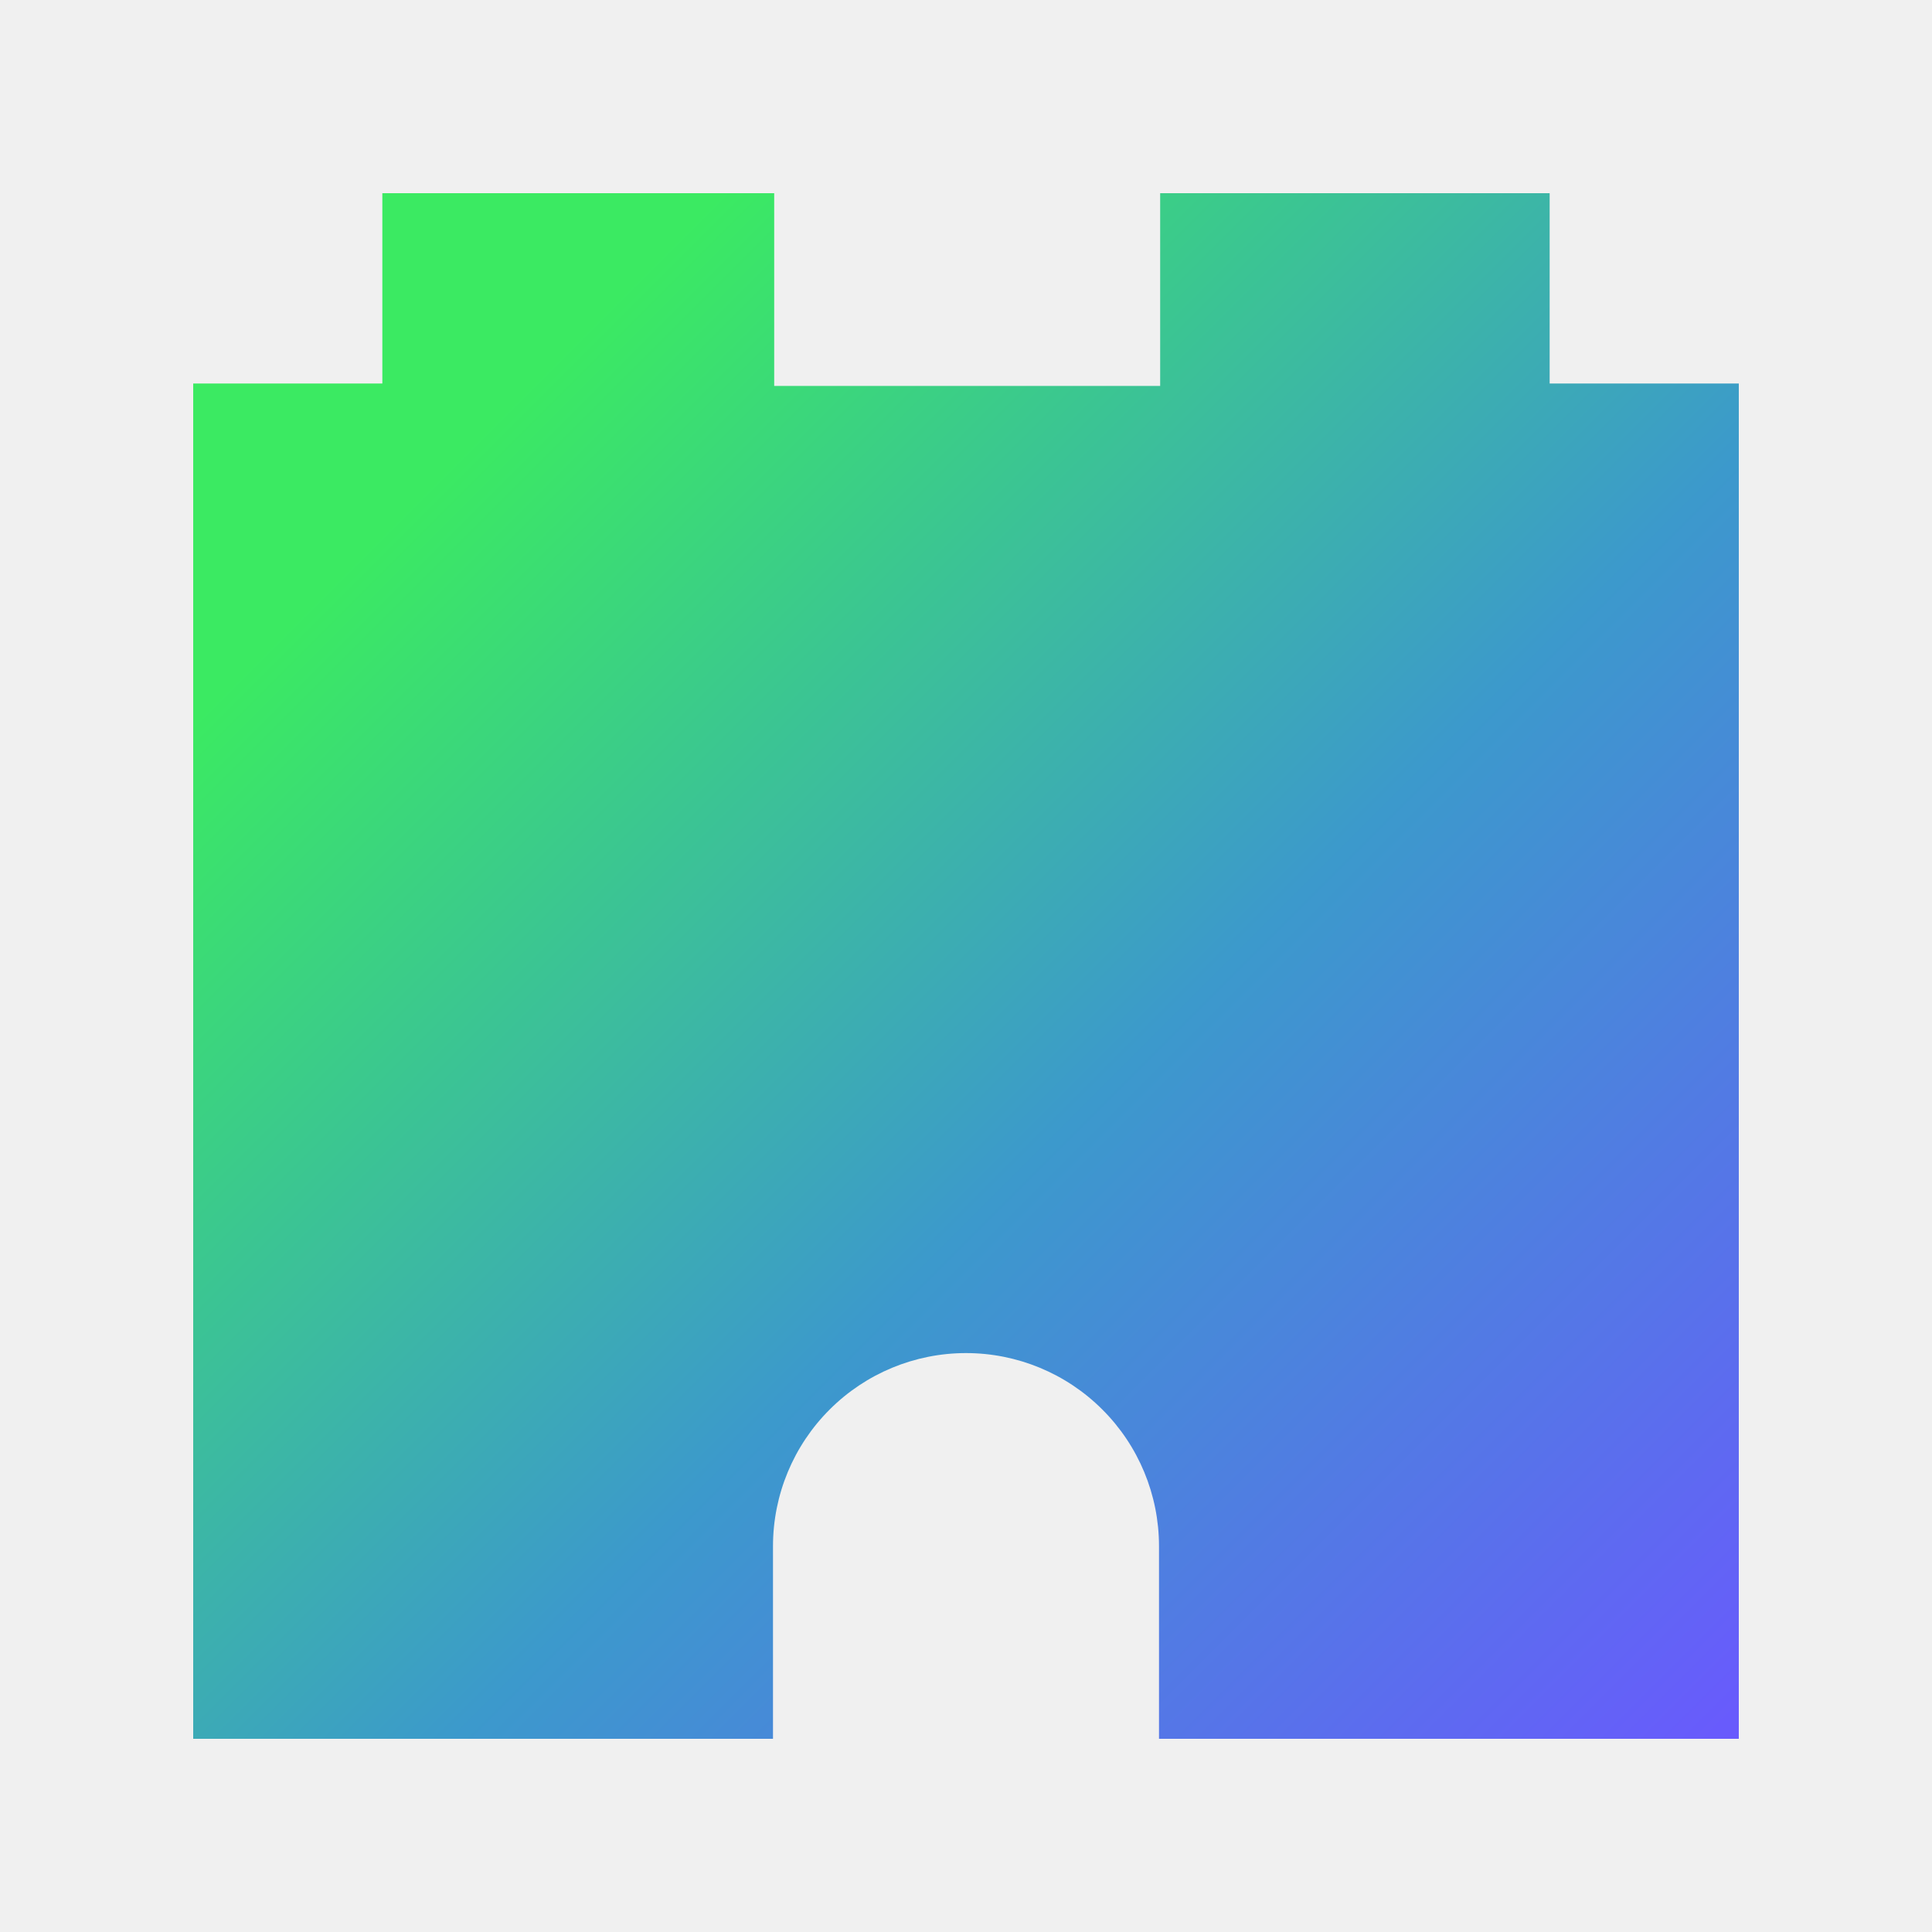
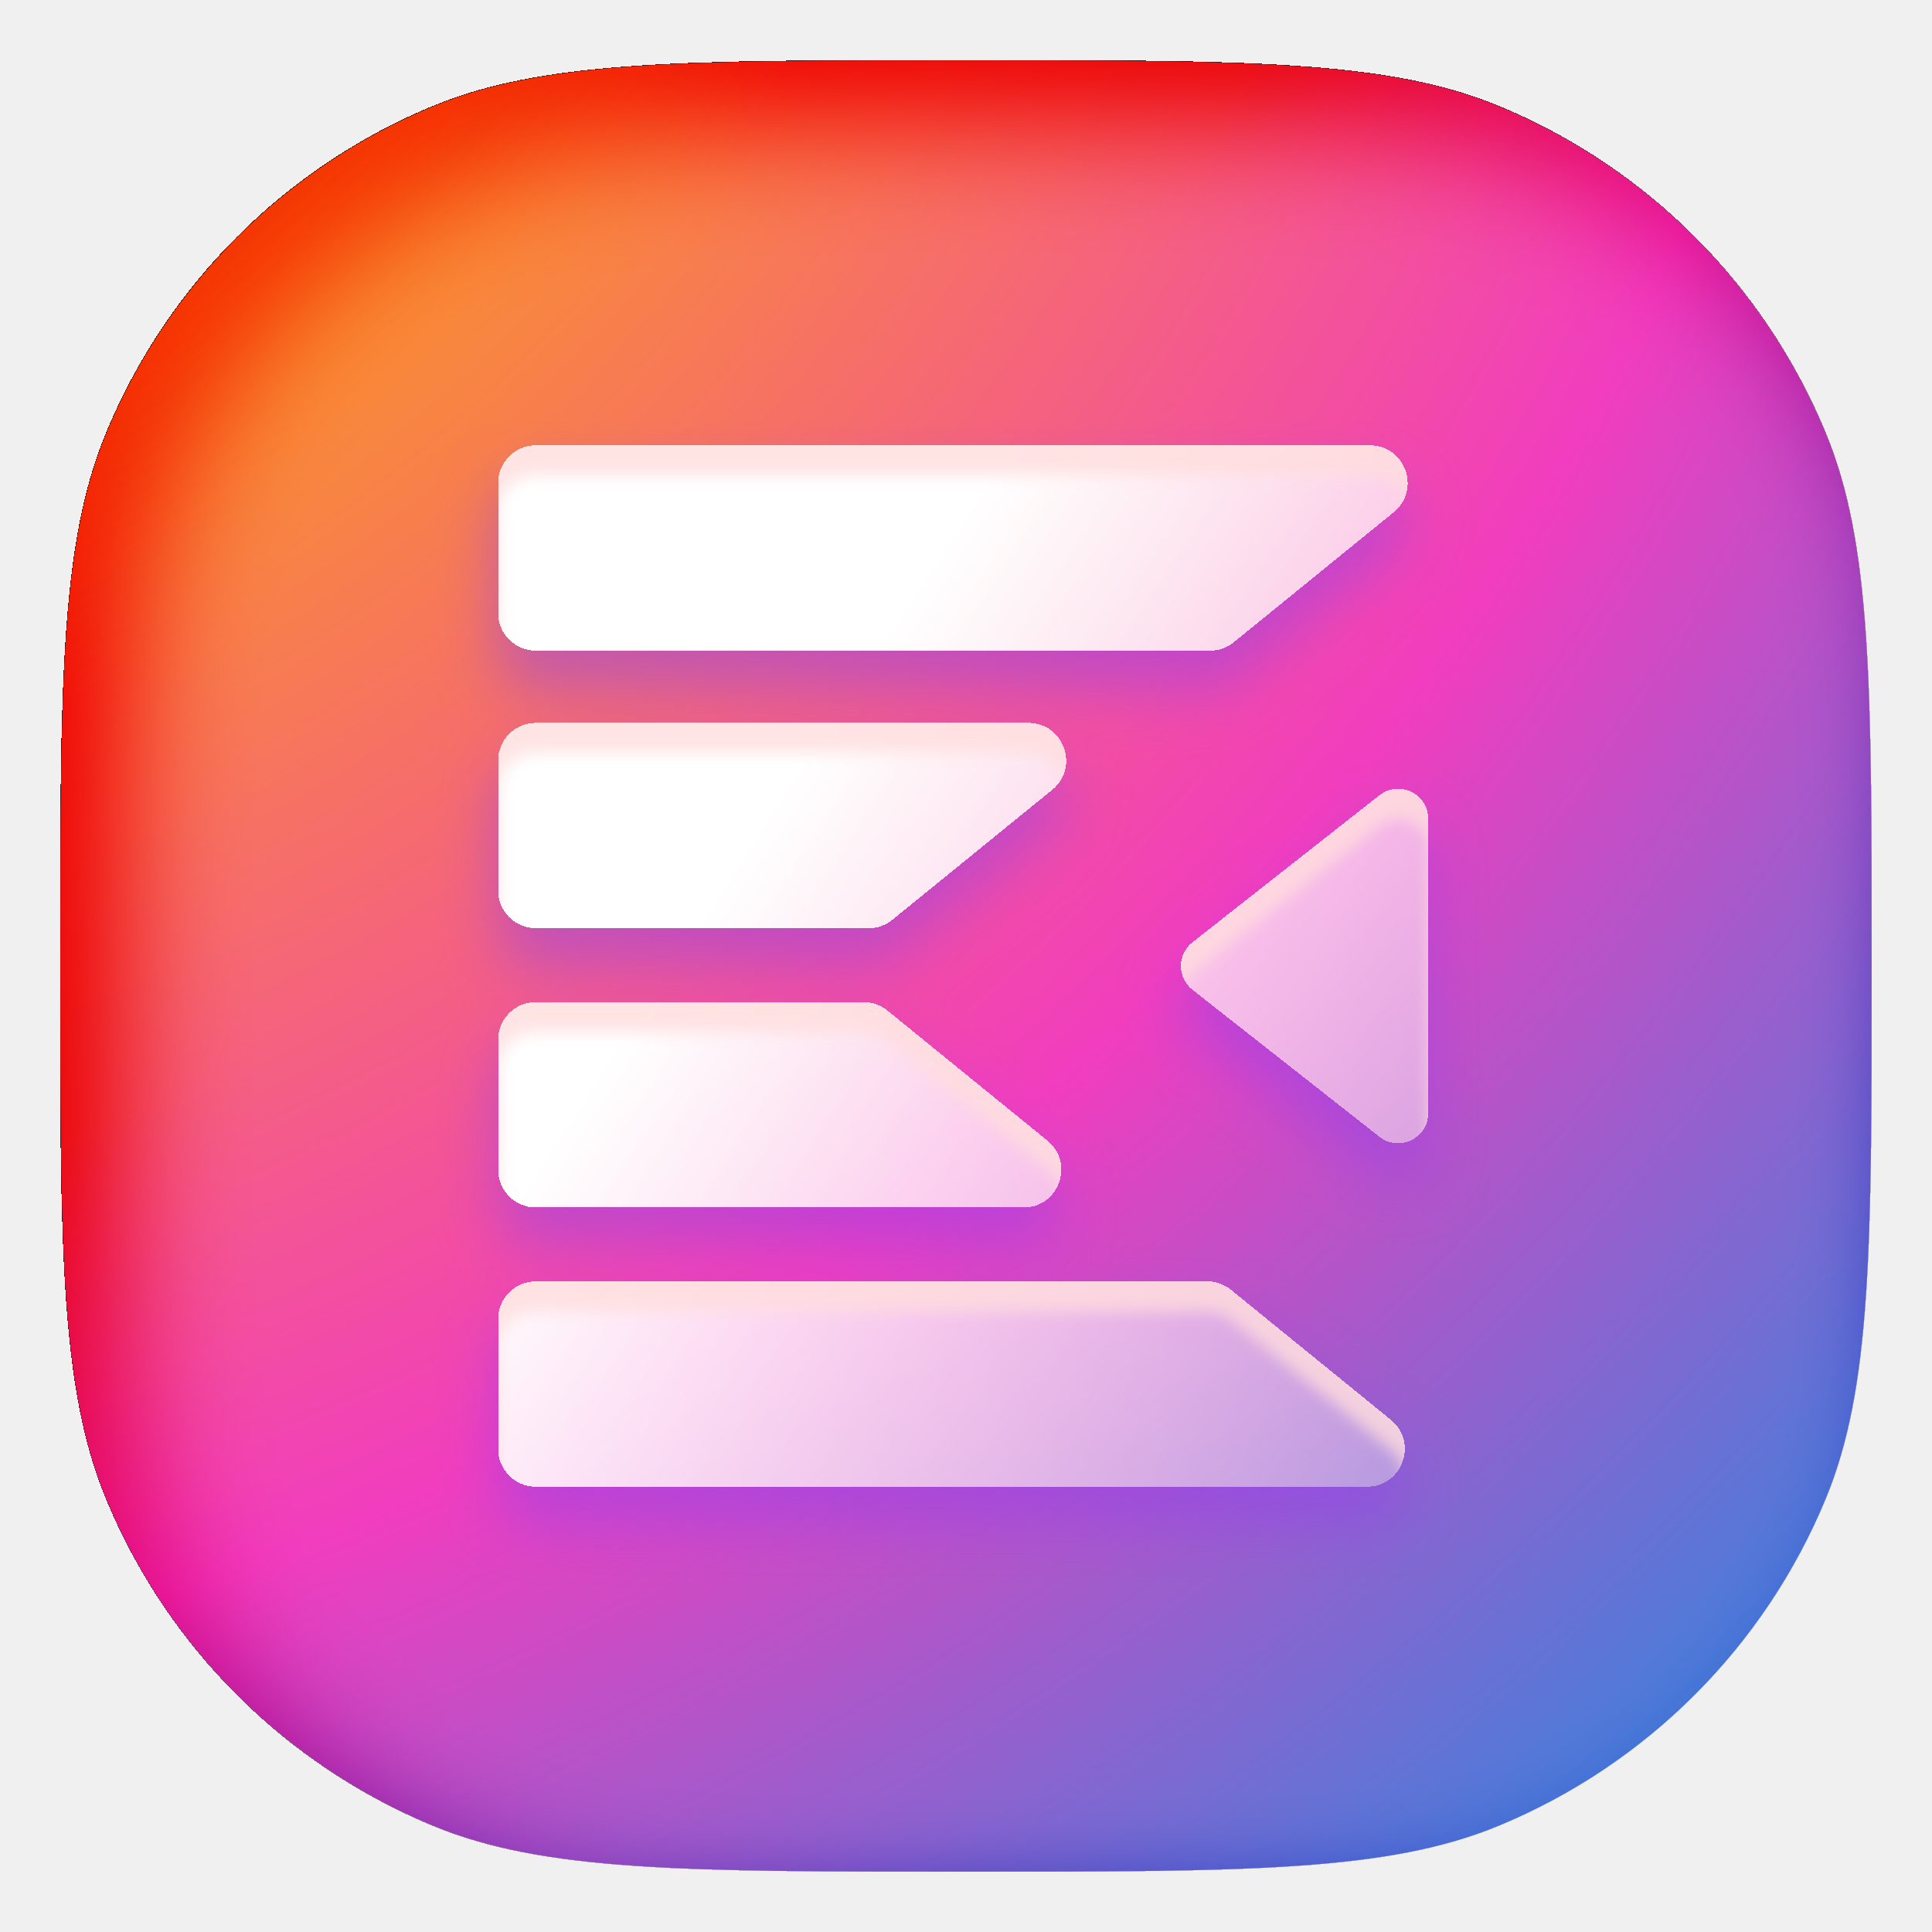
- <svg xmlns="http://www.w3.org/2000/svg" width="40" height="40" viewBox="0 0 40 40" fill="none">
-   <path d="M32.084 7.94V4H24.02V7.99H16.029V4H7.916V7.94H4V36H16.004V32.005C16.006 30.946 16.427 29.931 17.177 29.183C17.926 28.434 18.941 28.014 20 28.014C21.059 28.014 22.074 28.434 22.823 29.183C23.573 29.931 23.994 30.946 23.996 32.005V36H36V7.94H32.084Z" fill="url(#paint0_linear)" />
+ <svg xmlns="http://www.w3.org/2000/svg" width="256" height="256" viewBox="0 0 256 256" fill="none">
+   <path d="M16 128C16 98.219 16 83.329 19.916 71.279C27.829 46.924 46.924 27.829 71.279 19.916C83.329 16 98.219 16 128 16V16C157.781 16 172.671 16 184.721 19.916C209.076 27.829 228.171 46.924 236.085 71.279C240 83.329 240 98.219 240 128V128C240 157.781 240 172.671 236.085 184.721C228.171 209.076 209.076 228.171 184.721 236.085C172.671 240 157.781 240 128 240V240C98.219 240 83.329 240 71.279 236.085C46.924 228.171 27.829 209.076 19.916 184.721C16 172.671 16 157.781 16 128V128Z" fill="white" />
+   <g filter="url(#filter0_i_83_121)">
+     <path d="M8 128C8 90.725 8 72.087 14.09 57.385C22.209 37.783 37.783 22.209 57.385 14.09C72.087 8 90.725 8 128 8V8C165.275 8 183.913 8 198.615 14.09C218.217 22.209 233.791 37.783 241.91 57.385C248 72.087 248 90.725 248 128V128C248 165.275 248 183.913 241.91 198.615C233.791 218.217 218.217 233.791 198.615 241.91C183.913 248 165.275 248 128 248V248C90.725 248 72.087 248 57.385 241.91C37.783 233.791 22.209 218.217 14.09 198.615C8 183.913 8 165.275 8 128V128Z" fill="url(#paint0_radial_83_121)" />
+   </g>
+   <g filter="url(#filter1_di_83_121)">
+     <path fill-rule="evenodd" clip-rule="evenodd" d="M114.442 132.782C115.591 132.782 116.705 133.178 117.596 133.902L138.776 151.12C142.428 154.089 140.328 160 135.622 160L71 160C68.239 160 66 157.761 66 155V137.782C66 135.021 68.239 132.782 71 132.782H114.442ZM159.956 169.782C161.105 169.782 162.218 170.178 163.11 170.902L184.29 188.12C187.942 191.089 185.842 197 181.136 197L71 197C68.239 197 66 194.761 66 192V174.782C66 172.021 68.239 169.782 71 169.782L159.956 169.782ZM181.517 59C186.223 59 188.323 64.911 184.671 67.88L163.491 85.098C162.599 85.822 161.486 86.218 160.337 86.218L71 86.218C68.239 86.218 66 83.979 66 81.218V64C66 61.239 68.239 59 71 59L181.517 59ZM136.271 95.782C140.977 95.782 143.077 101.693 139.425 104.662L118.245 121.88C117.353 122.604 116.24 123 115.091 123L71 123C68.239 123 66 120.761 66 118V100.782C66 98.021 68.239 95.782 71 95.782L136.271 95.782ZM158 124.855C155.963 126.457 155.963 129.543 158 131.145L182.778 150.625C185.402 152.688 189.25 150.818 189.25 147.48V108.52C189.25 105.182 185.402 103.312 182.778 105.375L158 124.855Z" fill="url(#paint1_linear_83_121)" shape-rendering="crispEdges" />
+   </g>
  <defs>
-     <linearGradient id="paint0_linear" x1="2.942" y1="4.9" x2="37.777" y2="39.734" gradientUnits="userSpaceOnUse">
-       <stop offset="0.159" stop-color="#3BEA62" />
-       <stop offset="0.54" stop-color="#3C99CC" />
-       <stop offset="0.937" stop-color="#6B57FF" />
+     <filter id="filter0_i_83_121" x="8" y="8" width="248" height="248" filterUnits="userSpaceOnUse" color-interpolation-filters="sRGB">
+       <feFlood flood-opacity="0" result="BackgroundImageFix" />
+       <feBlend mode="normal" in="SourceGraphic" in2="BackgroundImageFix" result="shape" />
+       <feColorMatrix in="SourceAlpha" type="matrix" values="0 0 0 0 0 0 0 0 0 0 0 0 0 0 0 0 0 0 127 0" result="hardAlpha" />
+       <feOffset dx="8" dy="8" />
+       <feGaussianBlur stdDeviation="8" />
+       <feComposite in2="hardAlpha" operator="arithmetic" k2="-1" k3="1" />
+       <feColorMatrix type="matrix" values="0 0 0 0 0 0 0 0 0 0 0 0 0 0 0 0 0 0 1 0" />
+       <feBlend mode="overlay" in2="shape" result="effect1_innerShadow_83_121" />
+     </filter>
+     <filter id="filter1_di_83_121" x="58" y="56" width="139.25" height="154" filterUnits="userSpaceOnUse" color-interpolation-filters="sRGB">
+       <feFlood flood-opacity="0" result="BackgroundImageFix" />
+       <feColorMatrix in="SourceAlpha" type="matrix" values="0 0 0 0 0 0 0 0 0 0 0 0 0 0 0 0 0 0 127 0" result="hardAlpha" />
+       <feOffset dy="5" />
+       <feGaussianBlur stdDeviation="4" />
+       <feComposite in2="hardAlpha" operator="out" />
+       <feColorMatrix type="matrix" values="0 0 0 0 0.557 0 0 0 0 0.258 0 0 0 0 0.938 0 0 0 0.5 0" />
+       <feBlend mode="normal" in2="BackgroundImageFix" result="effect1_dropShadow_83_121" />
+       <feBlend mode="normal" in="SourceGraphic" in2="effect1_dropShadow_83_121" result="shape" />
+       <feColorMatrix in="SourceAlpha" type="matrix" values="0 0 0 0 0 0 0 0 0 0 0 0 0 0 0 0 0 0 127 0" result="hardAlpha" />
+       <feOffset dy="4" />
+       <feGaussianBlur stdDeviation="1" />
+       <feComposite in2="hardAlpha" operator="arithmetic" k2="-1" k3="1" />
+       <feColorMatrix type="matrix" values="0 0 0 0 1 0 0 0 0 0.867 0 0 0 0 0.867 0 0 0 0.8 0" />
+       <feBlend mode="normal" in2="shape" result="effect2_innerShadow_83_121" />
+     </filter>
+     <radialGradient id="paint0_radial_83_121" cx="0" cy="0" r="1" gradientUnits="userSpaceOnUse" gradientTransform="translate(-69.1429 -107.714) rotate(49.9392) scale(492.764)">
+       <stop stop-color="#FFCC4A" />
+       <stop offset="0.354" stop-color="#FA9722" />
+       <stop offset="0.663" stop-color="#F13DBF" />
+       <stop offset="1" stop-color="#0099E5" />
+       <stop offset="1" stop-color="#019FF8" />
+     </radialGradient>
+     <linearGradient id="paint1_linear_83_121" x1="88.814" y1="128" x2="191.038" y2="195.01" gradientUnits="userSpaceOnUse">
+       <stop stop-color="white" />
+       <stop offset="1" stop-color="white" stop-opacity="0.33" />
    </linearGradient>
  </defs>
</svg>
